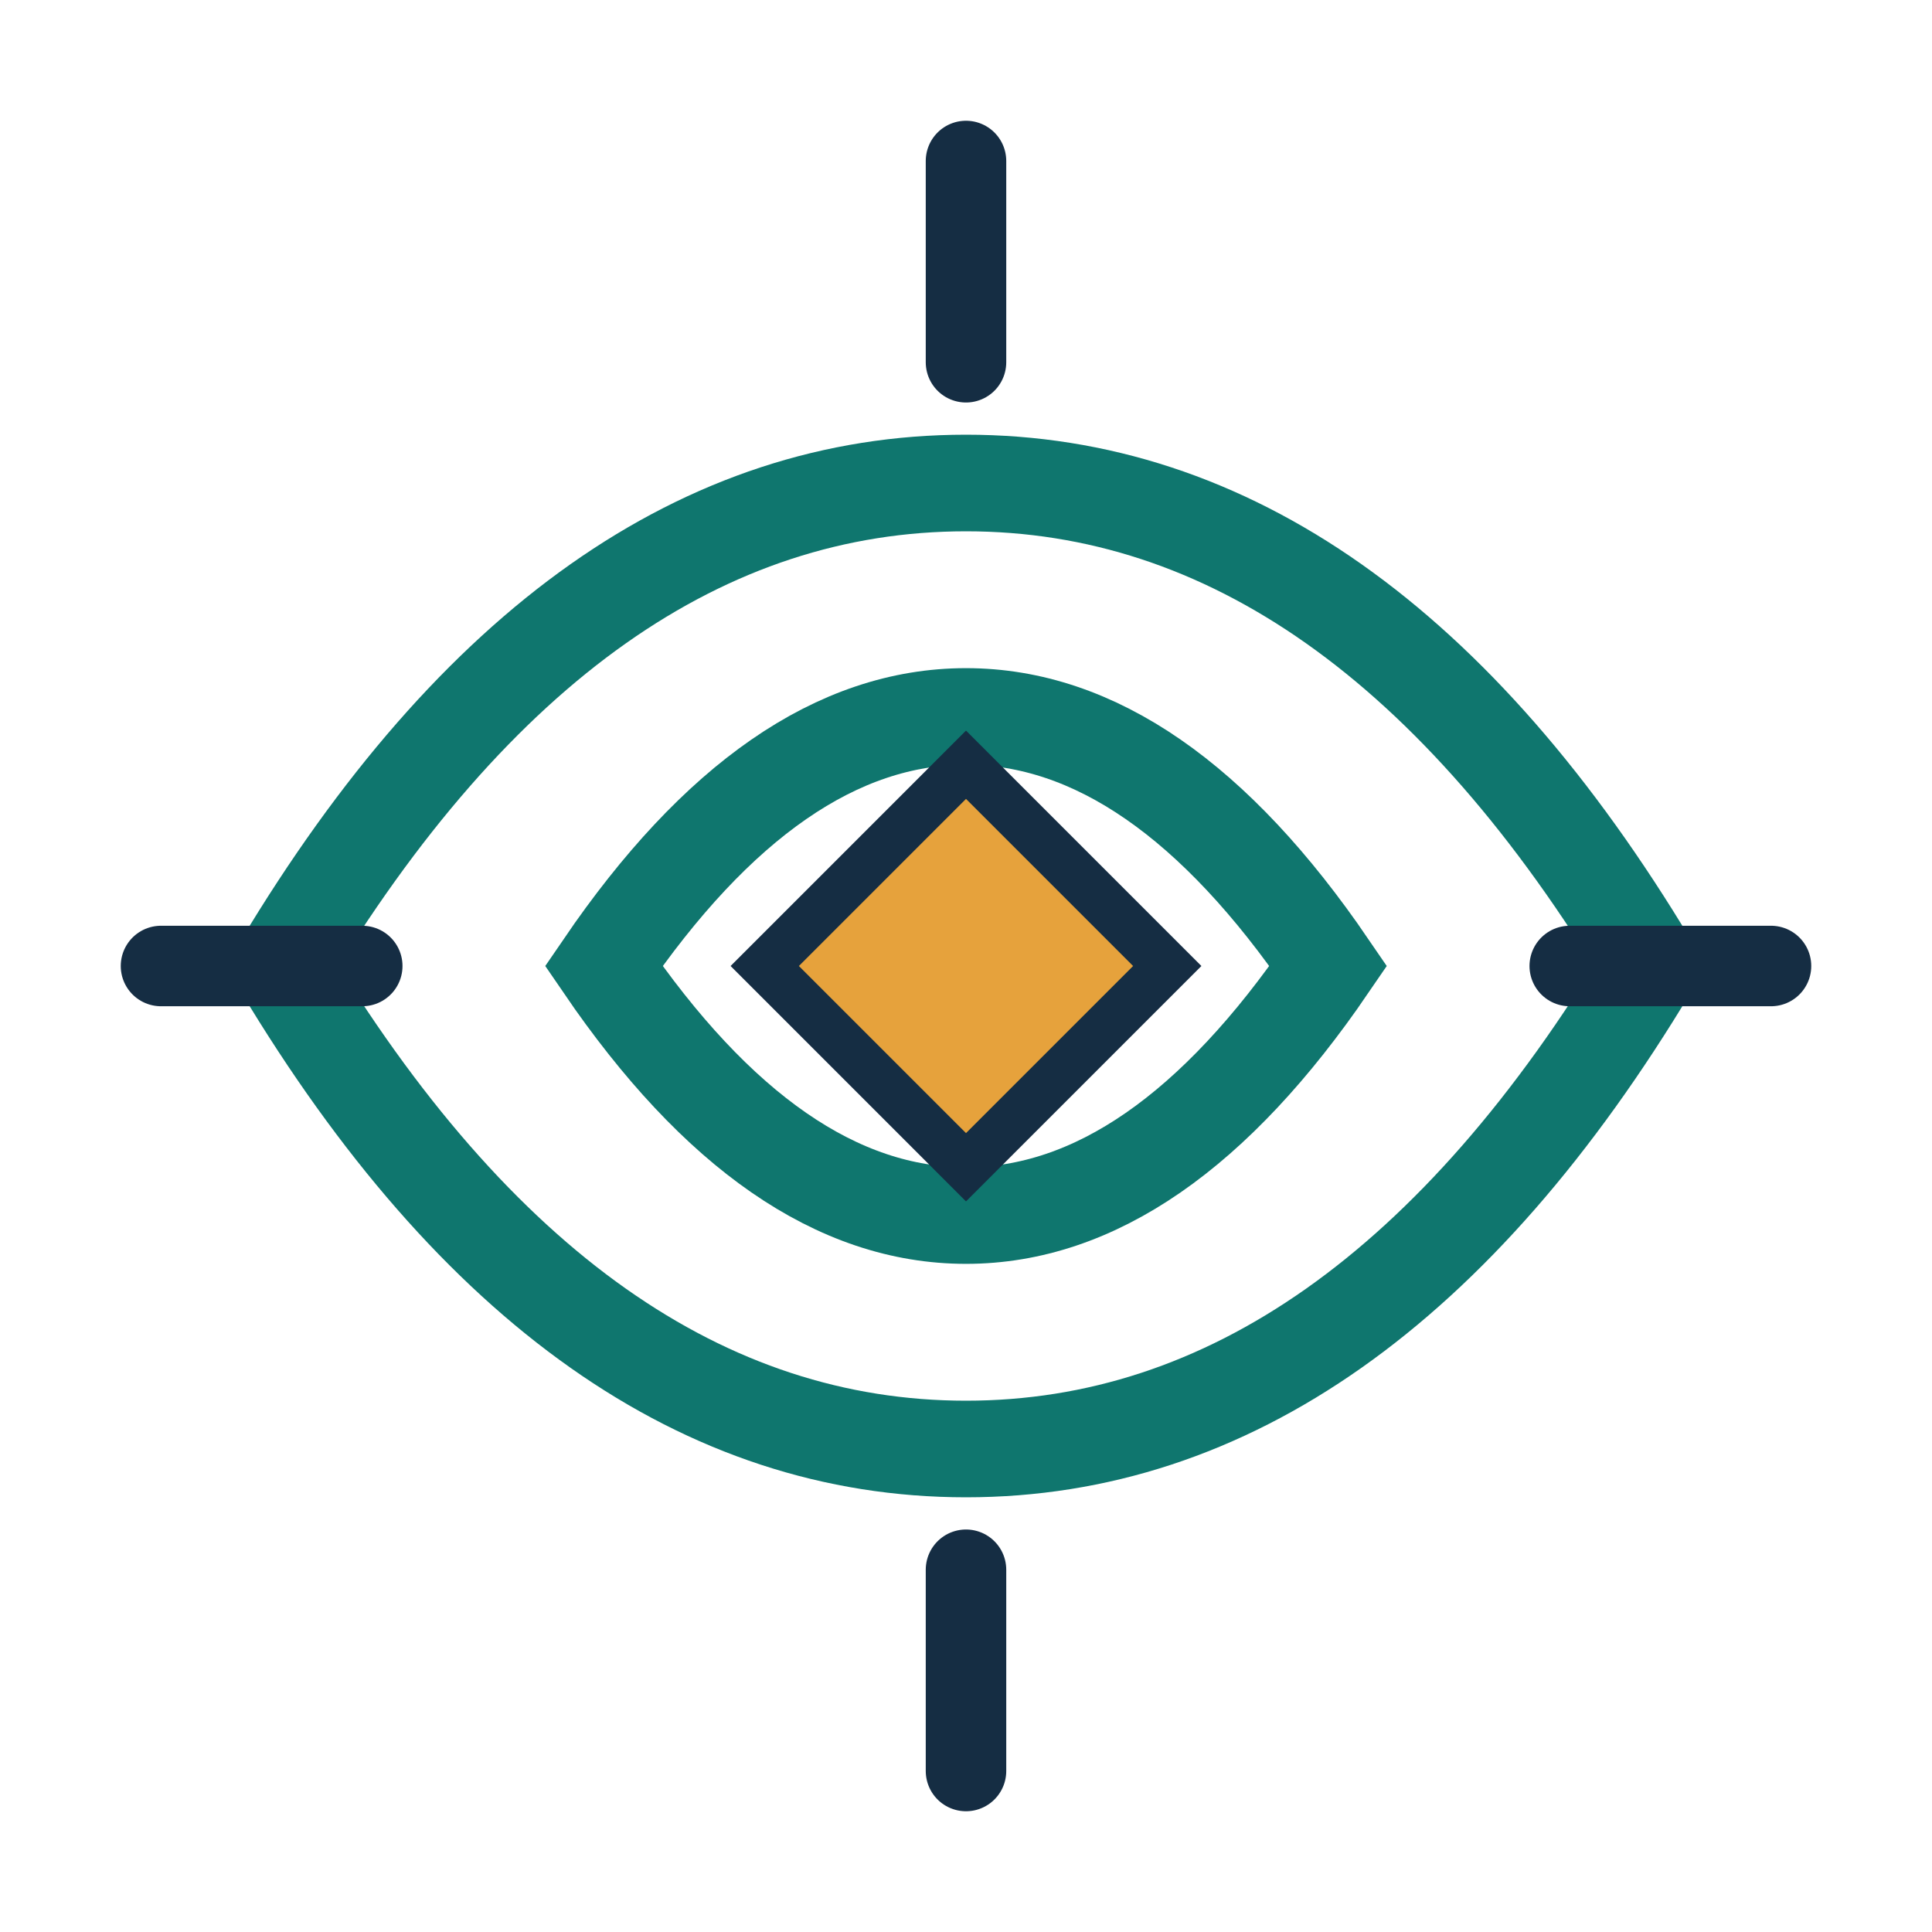
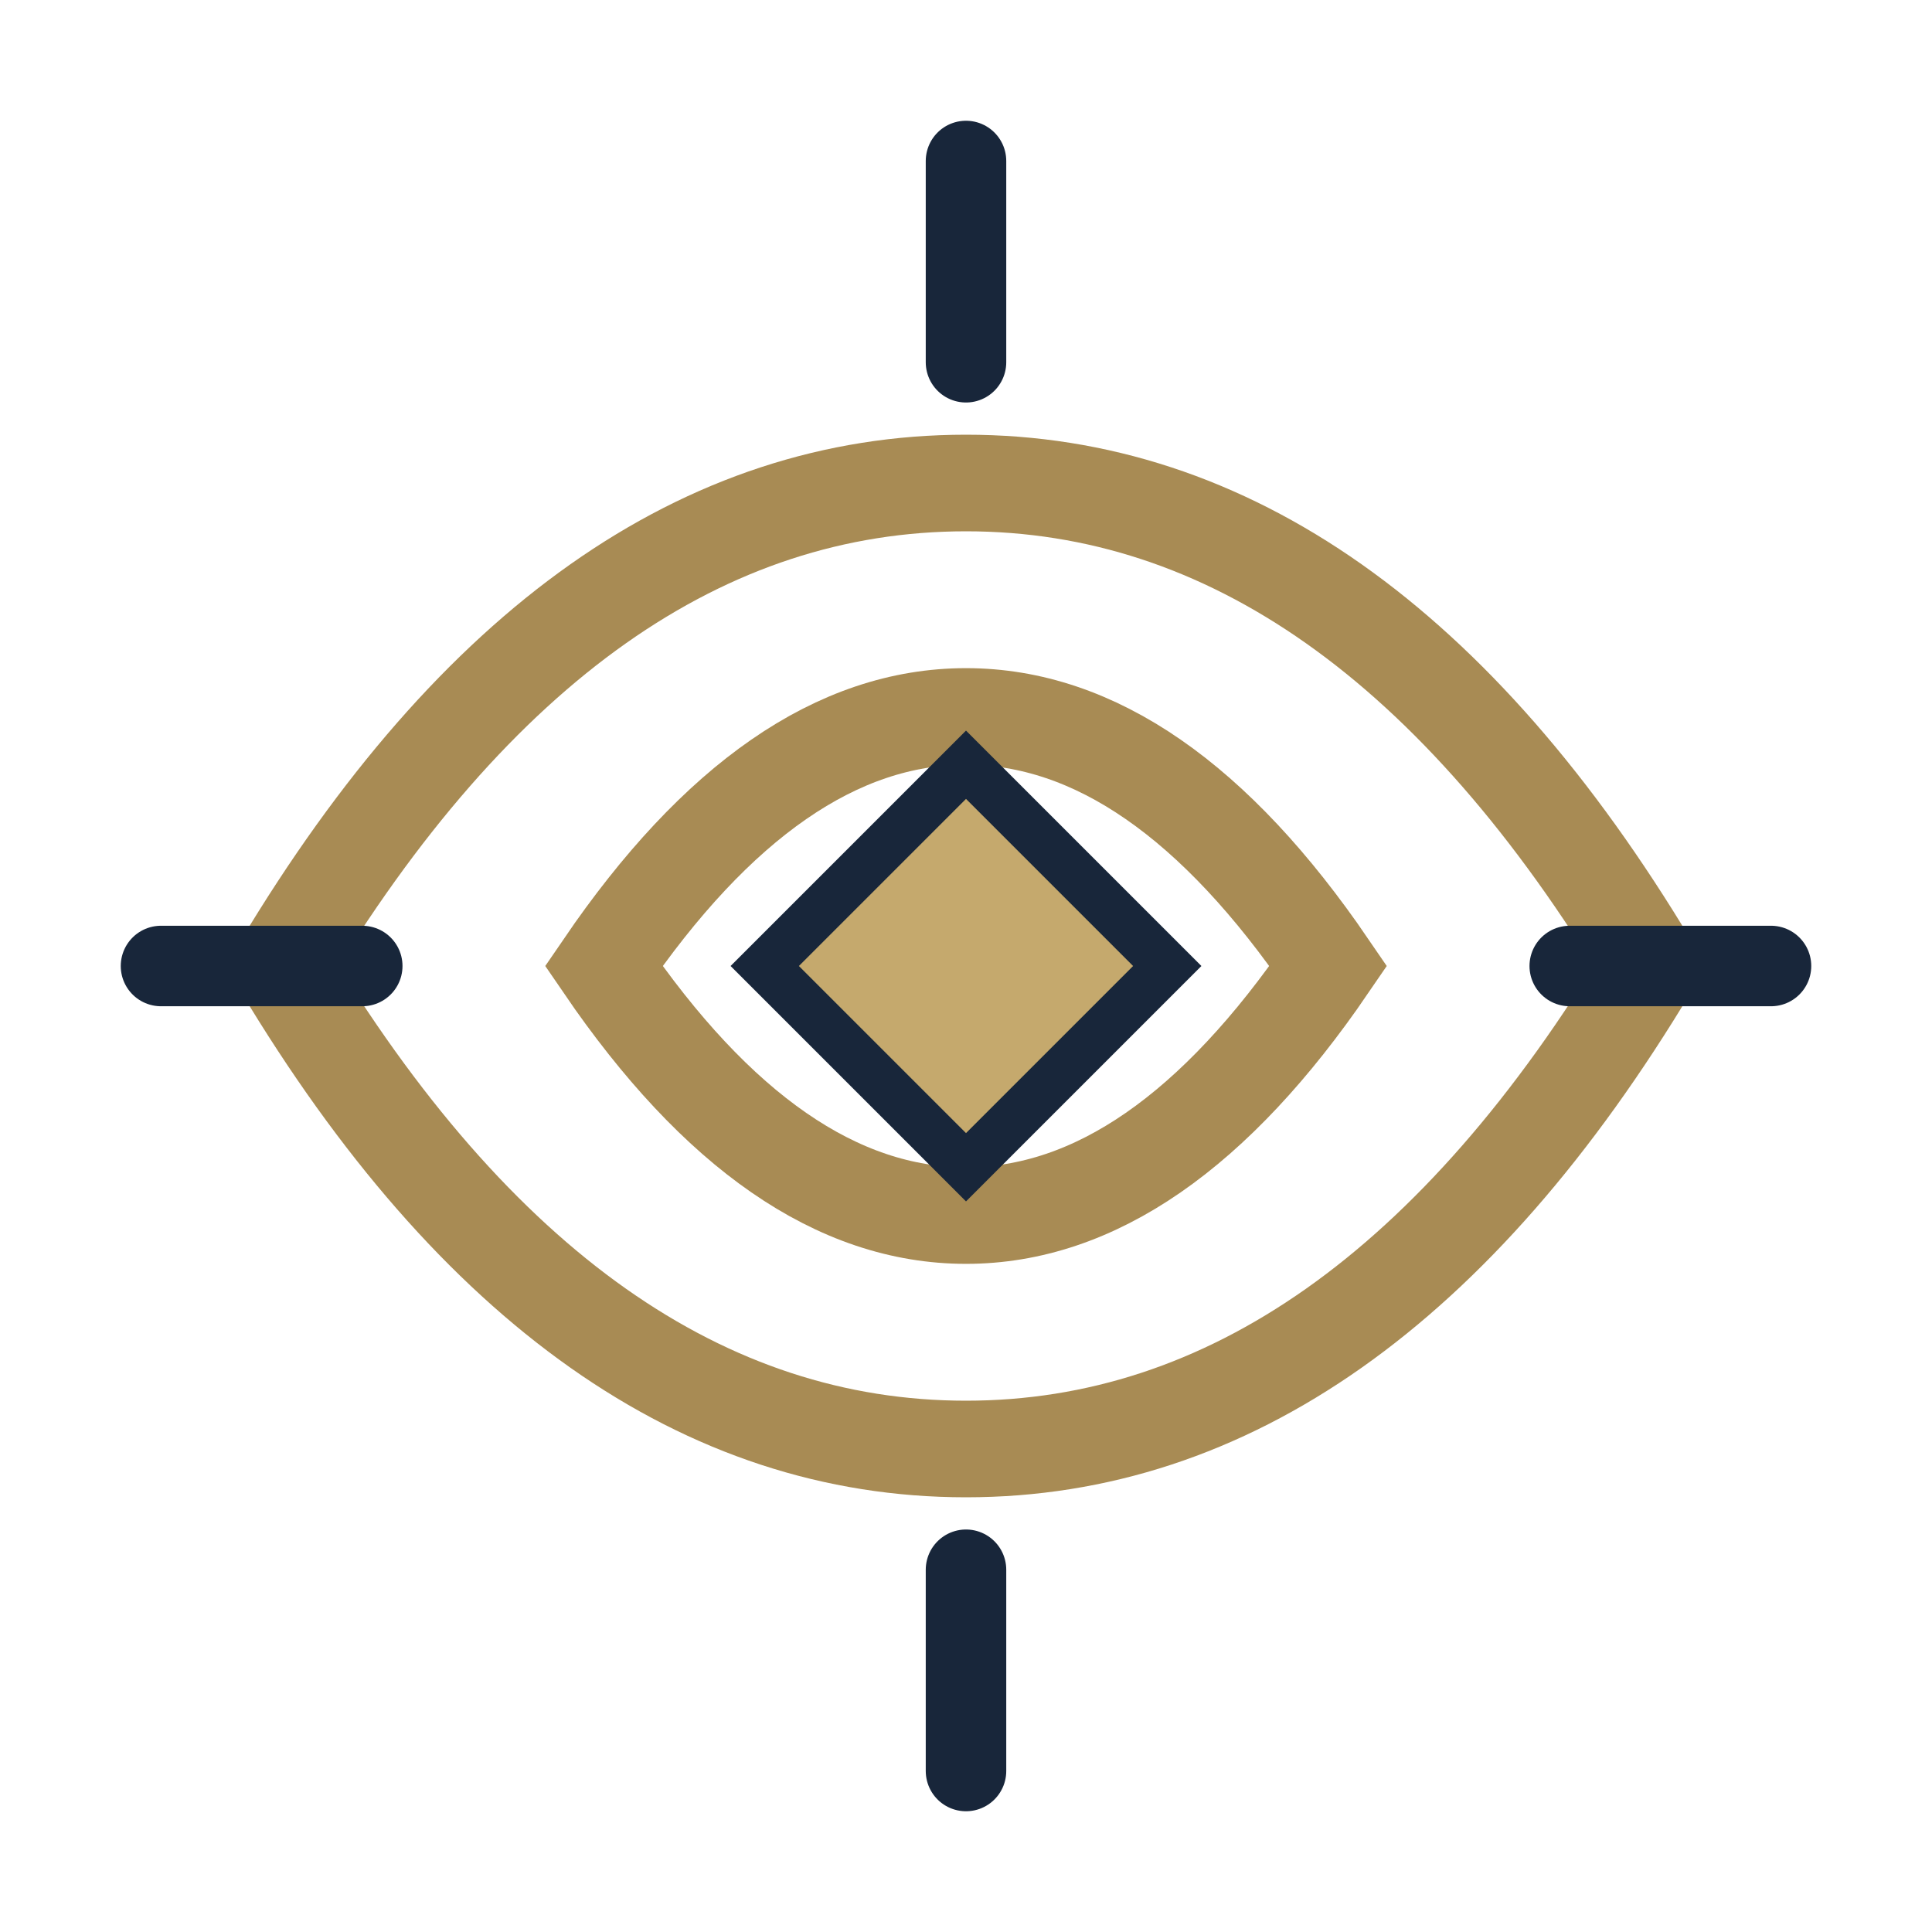
<svg xmlns="http://www.w3.org/2000/svg" viewBox="0 0 48 48" role="img" aria-labelledby="title">
-   <path d="M7 24c4.8-8 10.5-12 17-12s12.2 4 17 12c-4.8 8-10.5 12-17 12S11.8 32 7 24z" fill="none" stroke="#0f766e" stroke-width="2.4" stroke-linecap="round" stroke-linejoin="round" />
-   <path d="M15 24c2.8-4.1 5.8-6.2 9-6.2s6.2 2.1 9 6.2c-2.8 4.1-5.8 6.2-9 6.2s-6.2-2.1-9-6.2z" fill="none" stroke="#0f766e" stroke-width="2.4" />
-   <path d="M24 19l5 5-5 5-5-5z" fill="#e6a23c" stroke="#152d43" stroke-width="1.2" />
-   <path d="M24 4v5M24 39v5M4 24h5M39 24h5" fill="none" stroke="#152d43" stroke-width="2" stroke-linecap="round" />
+   <path d="M7 24c4.8-8 10.5-12 17-12s12.2 4 17 12c-4.8 8-10.5 12-17 12S11.8 32 7 24z" fill="none" stroke="#a88b54" stroke-width="2.4" stroke-linecap="round" stroke-linejoin="round" />
+   <path d="M15 24c2.8-4.1 5.8-6.2 9-6.2s6.2 2.1 9 6.2c-2.8 4.1-5.8 6.2-9 6.2s-6.2-2.1-9-6.2z" fill="none" stroke="#a88b54" stroke-width="2.4" />
+   <path d="M24 19l5 5-5 5-5-5z" fill="#c5a96d" stroke="#18263a" stroke-width="1.2" />
+   <path d="M24 4v5M24 39v5M4 24h5M39 24h5" fill="none" stroke="#18263a" stroke-width="2" stroke-linecap="round" />
</svg>
